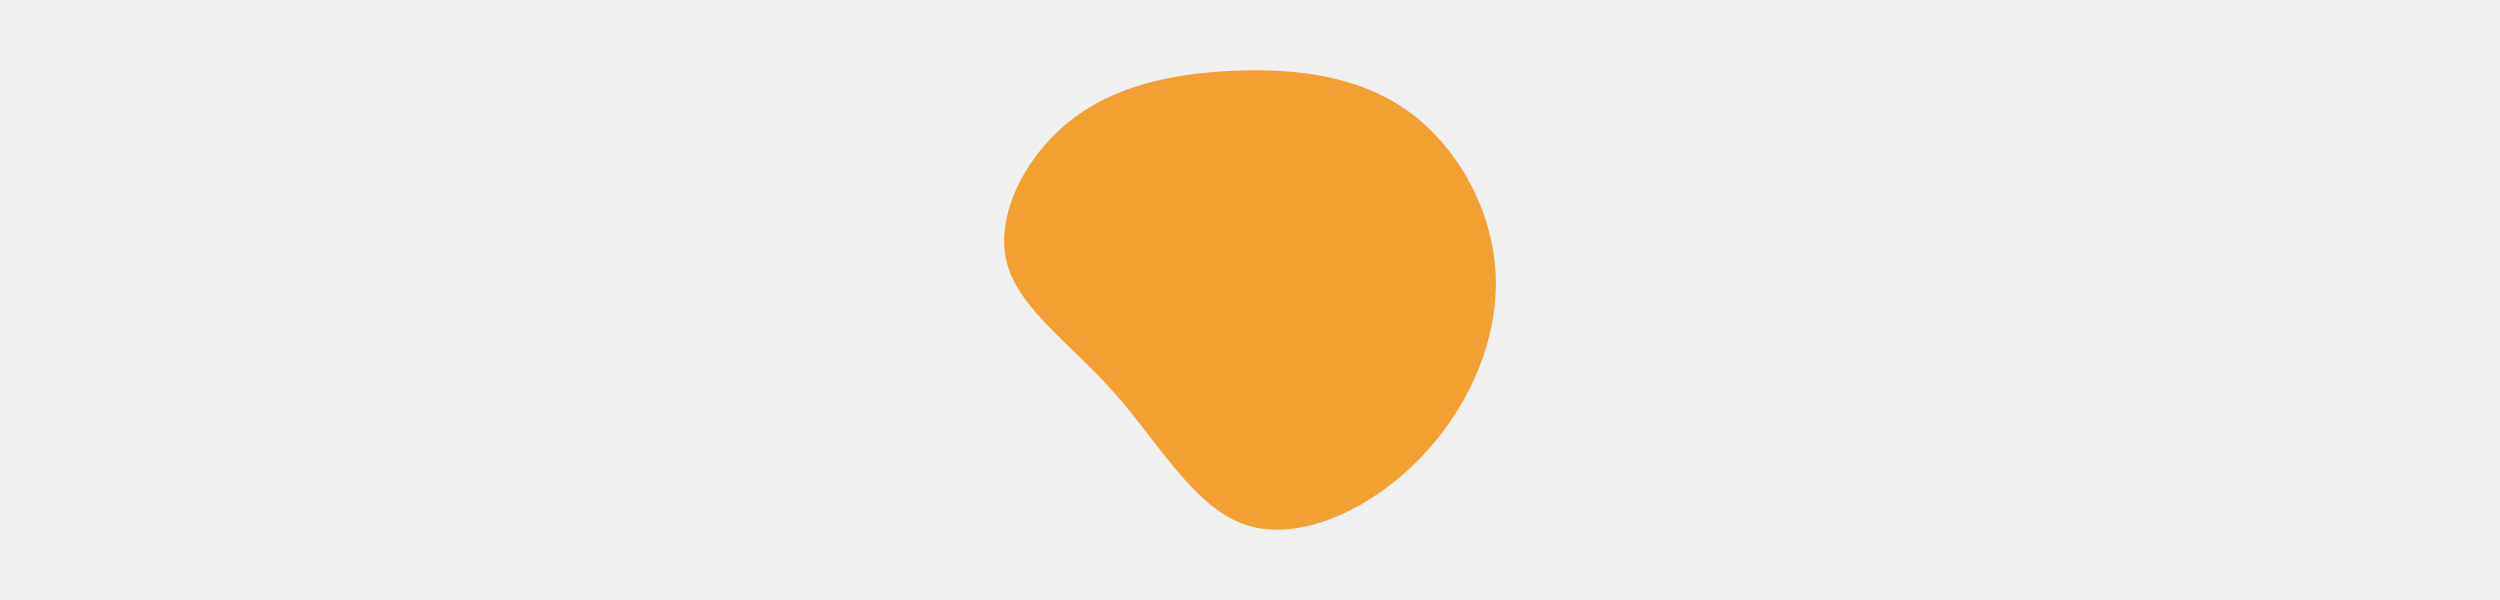
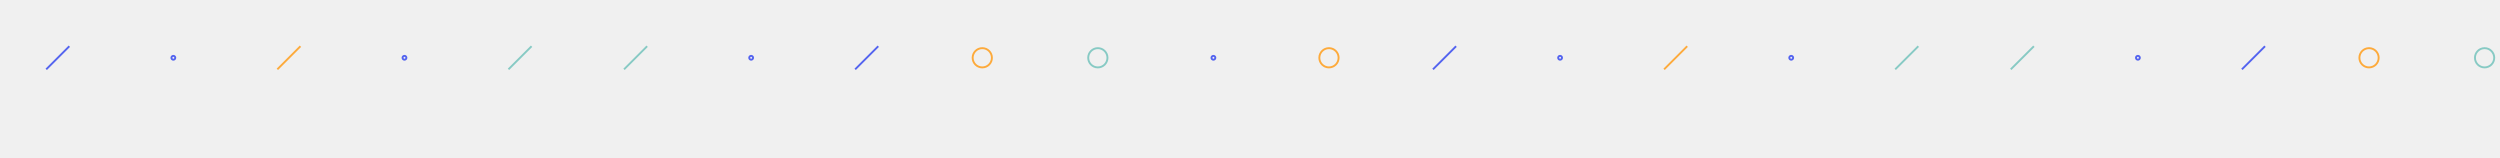
- <svg xmlns="http://www.w3.org/2000/svg" id="visual" viewBox="0 0 2500 600" width="2500" height="600" version="1.1">
-   <g transform="translate(1230.086 273.0868)">
-     <path d="M177.1 -162.6C226.9 -127.3 263 -63.6 265.6 2.6C268.2 68.8 237.3 137.7 187.5 187.7C137.7 237.7 68.8 268.8 16.7 252.1C-35.4 235.4 -70.7 170.7 -114.9 120.7C-159 70.7 -212 35.4 -223.5 -11.4C-234.9 -58.2 -204.8 -116.4 -160.6 -151.8C-116.4 -187.1 -58.2 -199.6 2.7 -202.3C63.6 -205 127.3 -197.9 177.1 -162.6" fill="#f3a033" />
+ <svg xmlns="http://www.w3.org/2000/svg" xmlns:xlink="http://www.w3.org/1999/xlink" version="1.1" width="1298" height="82" preserveAspectRatio="none" viewBox="0 0 1298 82">
+   <g mask="url(&quot;#SvgjsMask1083&quot;)" fill="none">
+     <use xlink:href="#SvgjsSymbol1089" x="0" y="0" />
+     <use xlink:href="#SvgjsSymbol1089" x="720" y="0" />
  </g>
+   <defs>
+     <mask id="SvgjsMask1083">
+       <rect width="1298" height="82" fill="#ffffff" />
+     </mask>
+     <path d="M-1 0 a1 1 0 1 0 2 0 a1 1 0 1 0 -2 0z" id="SvgjsPath1086" />
+     <path d="M-3 0 a3 3 0 1 0 6 0 a3 3 0 1 0 -6 0z" id="SvgjsPath1088" />
+     <path d="M-5 0 a5 5 0 1 0 10 0 a5 5 0 1 0 -10 0z" id="SvgjsPath1085" />
+     <path d="M2 -2 L-2 2z" id="SvgjsPath1087" />
+     <path d="M6 -6 L-6 6z" id="SvgjsPath1084" />
+     <path d="M30 -30 L-30 30z" />
+   </defs>
+   <symbol id="SvgjsSymbol1089">
+     <use xlink:href="#SvgjsPath1084" x="30" y="30" stroke="rgba(83, 99, 239, 1)" />
+     <use xlink:href="#SvgjsPath1085" x="30" y="90" stroke="rgba(253, 170, 59, 1)" />
+     <use xlink:href="#SvgjsPath1086" x="90" y="30" stroke="rgba(83, 99, 239, 1)" />
+     <use xlink:href="#SvgjsPath1085" x="90" y="90" stroke="rgba(83, 99, 239, 1)" />
+     <use xlink:href="#SvgjsPath1084" x="150" y="30" stroke="rgba(253, 170, 59, 1)" />
+     <use xlink:href="#SvgjsPath1087" x="150" y="90" stroke="rgba(83, 99, 239, 1)" />
+     <use xlink:href="#SvgjsPath1086" x="210" y="30" stroke="rgba(83, 99, 239, 1)" />
+     <use xlink:href="#SvgjsPath1084" x="210" y="90" stroke="rgba(253, 170, 59, 1)" />
+     <use xlink:href="#SvgjsPath1084" x="270" y="30" stroke="rgba(135, 202, 196, 1)" />
+     <use xlink:href="#SvgjsPath1084" x="270" y="90" stroke="rgba(83, 99, 239, 1)" />
+     <use xlink:href="#SvgjsPath1084" x="330" y="30" stroke="rgba(135, 202, 196, 1)" />
+     <use xlink:href="#SvgjsPath1084" x="330" y="90" stroke="rgba(253, 170, 59, 1)" />
+     <use xlink:href="#SvgjsPath1086" x="390" y="30" stroke="rgba(83, 99, 239, 1)" />
+     <use xlink:href="#SvgjsPath1085" x="390" y="90" stroke="rgba(83, 99, 239, 1)" />
+     <use xlink:href="#SvgjsPath1084" x="450" y="30" stroke="rgba(83, 99, 239, 1)" />
+     <use xlink:href="#SvgjsPath1088" x="450" y="90" stroke="rgba(135, 202, 196, 1)" />
+     <use xlink:href="#SvgjsPath1085" x="510" y="30" stroke="rgba(253, 170, 59, 1)" />
+     <use xlink:href="#SvgjsPath1084" x="510" y="90" stroke="rgba(83, 99, 239, 1)" />
+     <use xlink:href="#SvgjsPath1085" x="570" y="30" stroke="rgba(135, 202, 196, 1)" />
+     <use xlink:href="#SvgjsPath1084" x="570" y="90" stroke="rgba(83, 99, 239, 1)" />
+     <use xlink:href="#SvgjsPath1086" x="630" y="30" stroke="rgba(83, 99, 239, 1)" />
+     <use xlink:href="#SvgjsPath1085" x="630" y="90" stroke="rgba(253, 170, 59, 1)" />
+     <use xlink:href="#SvgjsPath1085" x="690" y="30" stroke="rgba(253, 170, 59, 1)" />
+     <use xlink:href="#SvgjsPath1088" x="690" y="90" stroke="rgba(135, 202, 196, 1)" />
+   </symbol>
</svg>
